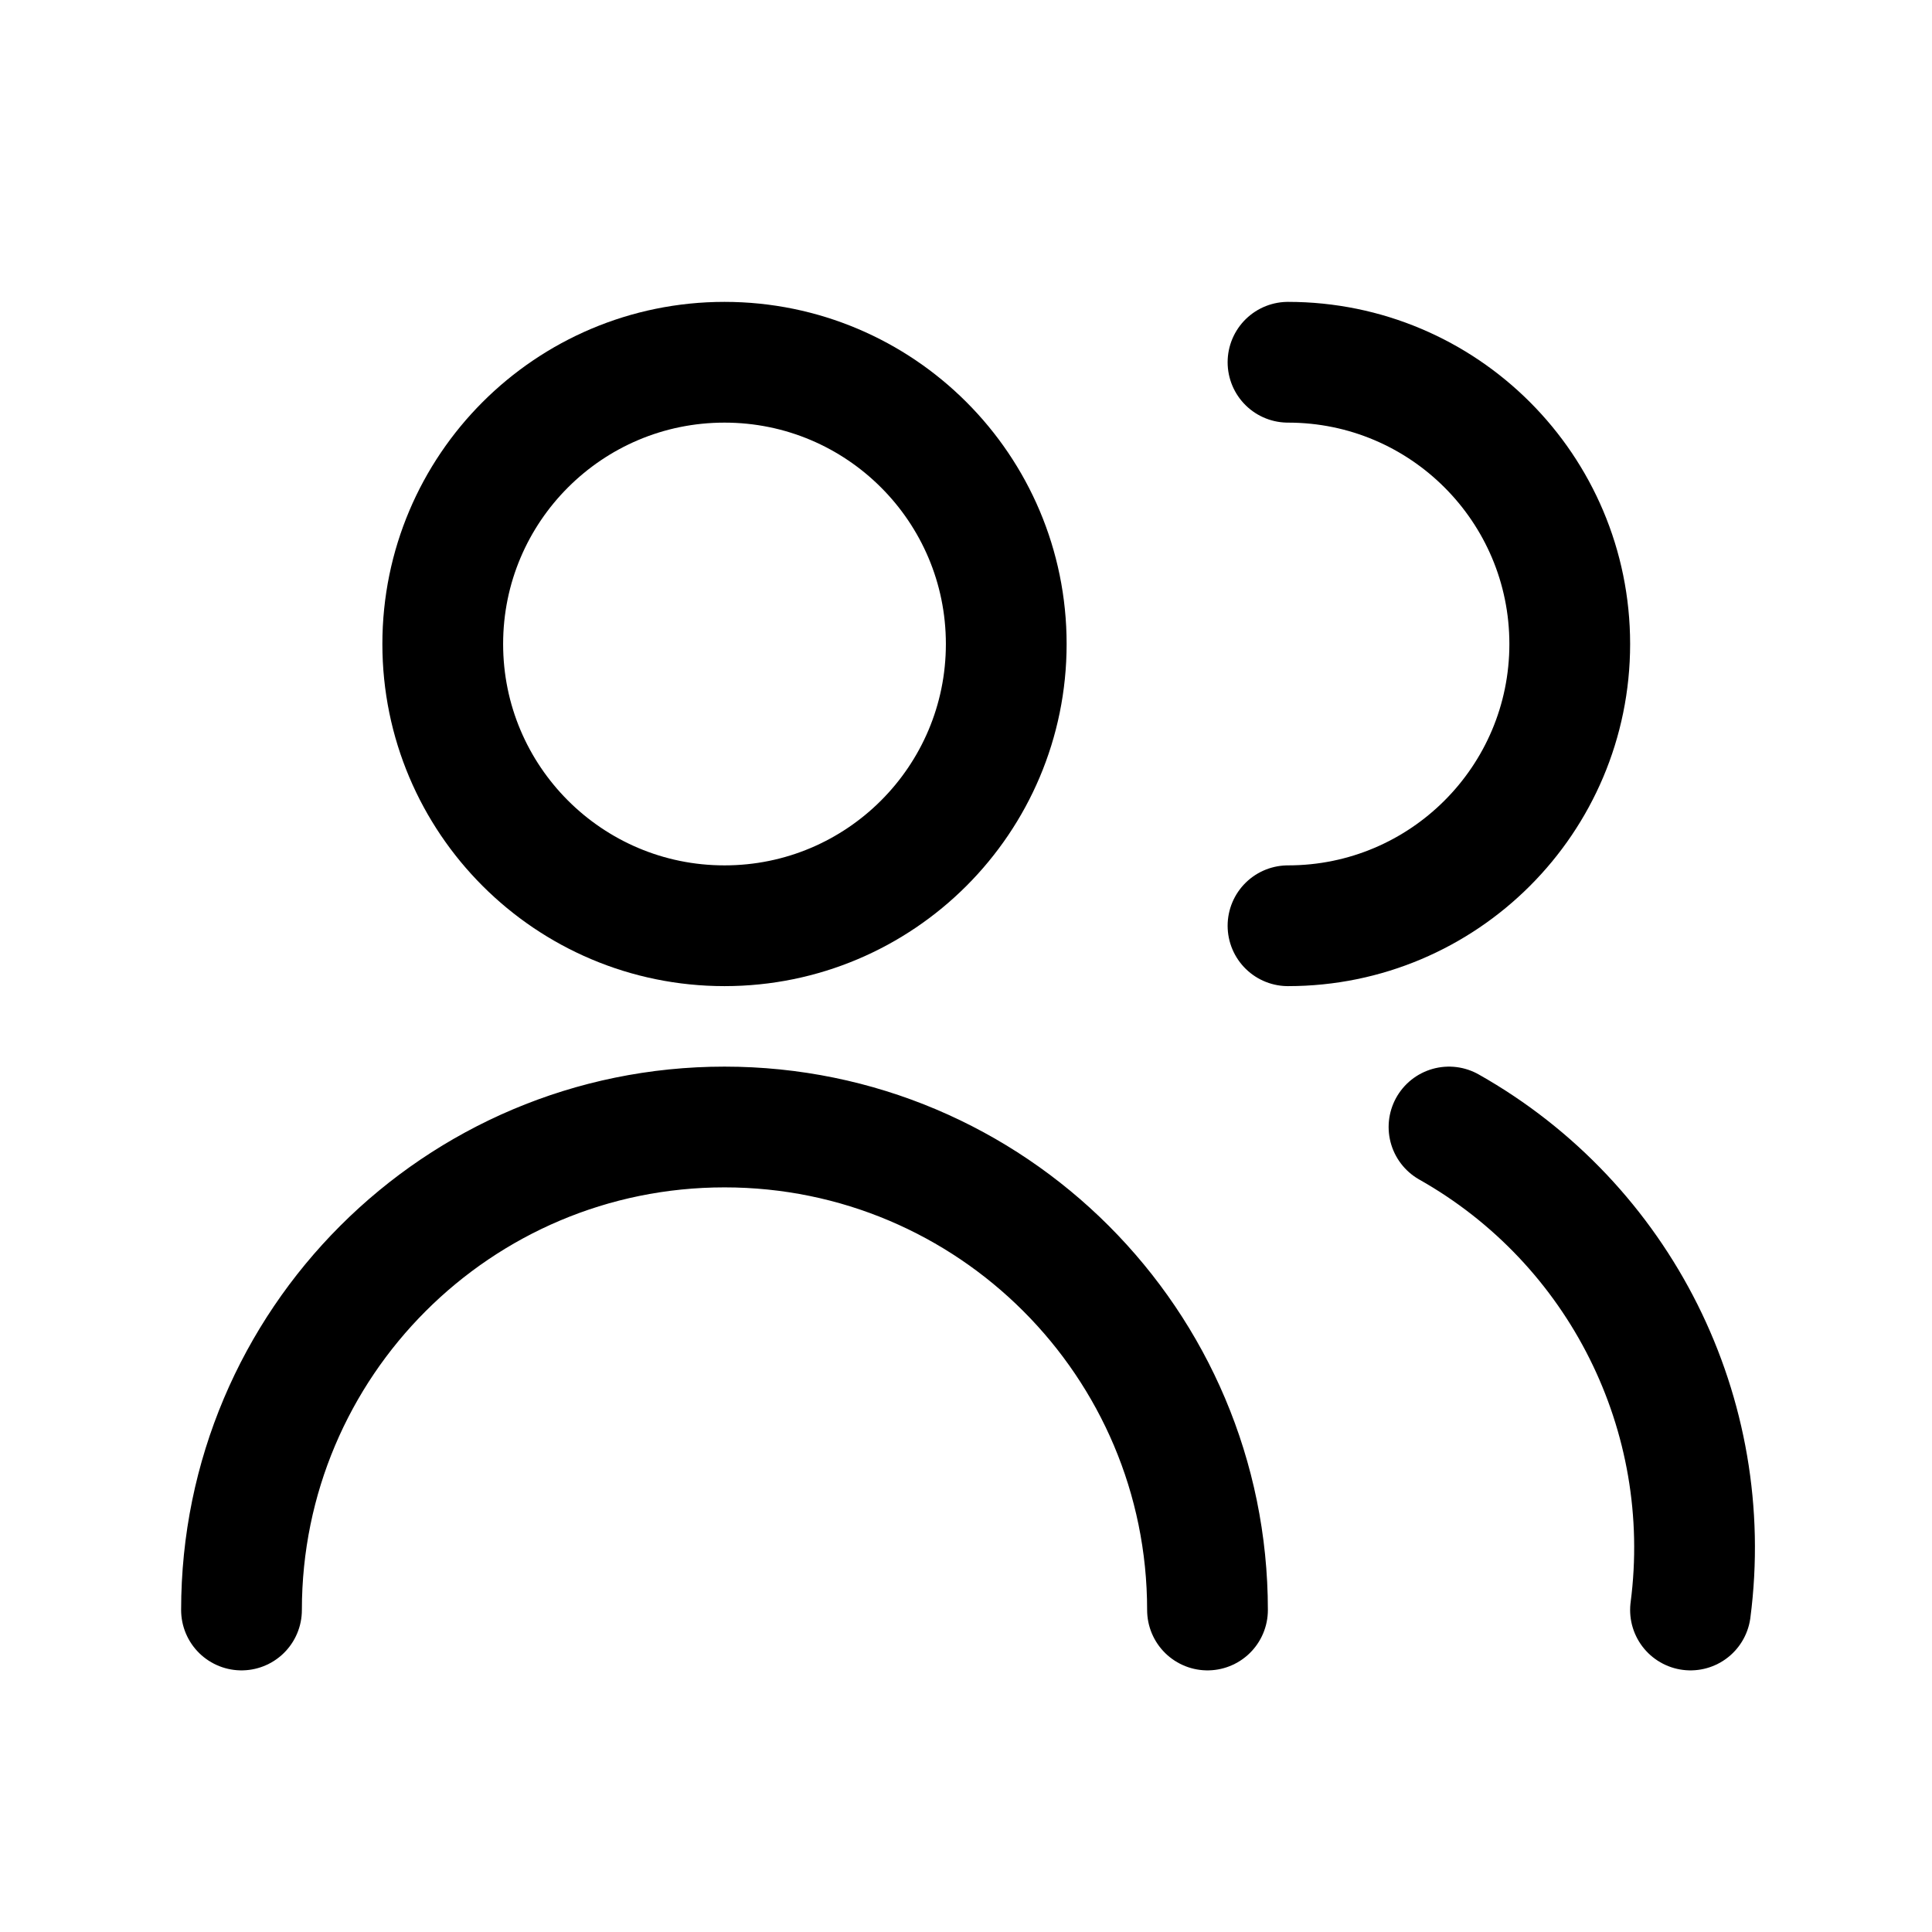
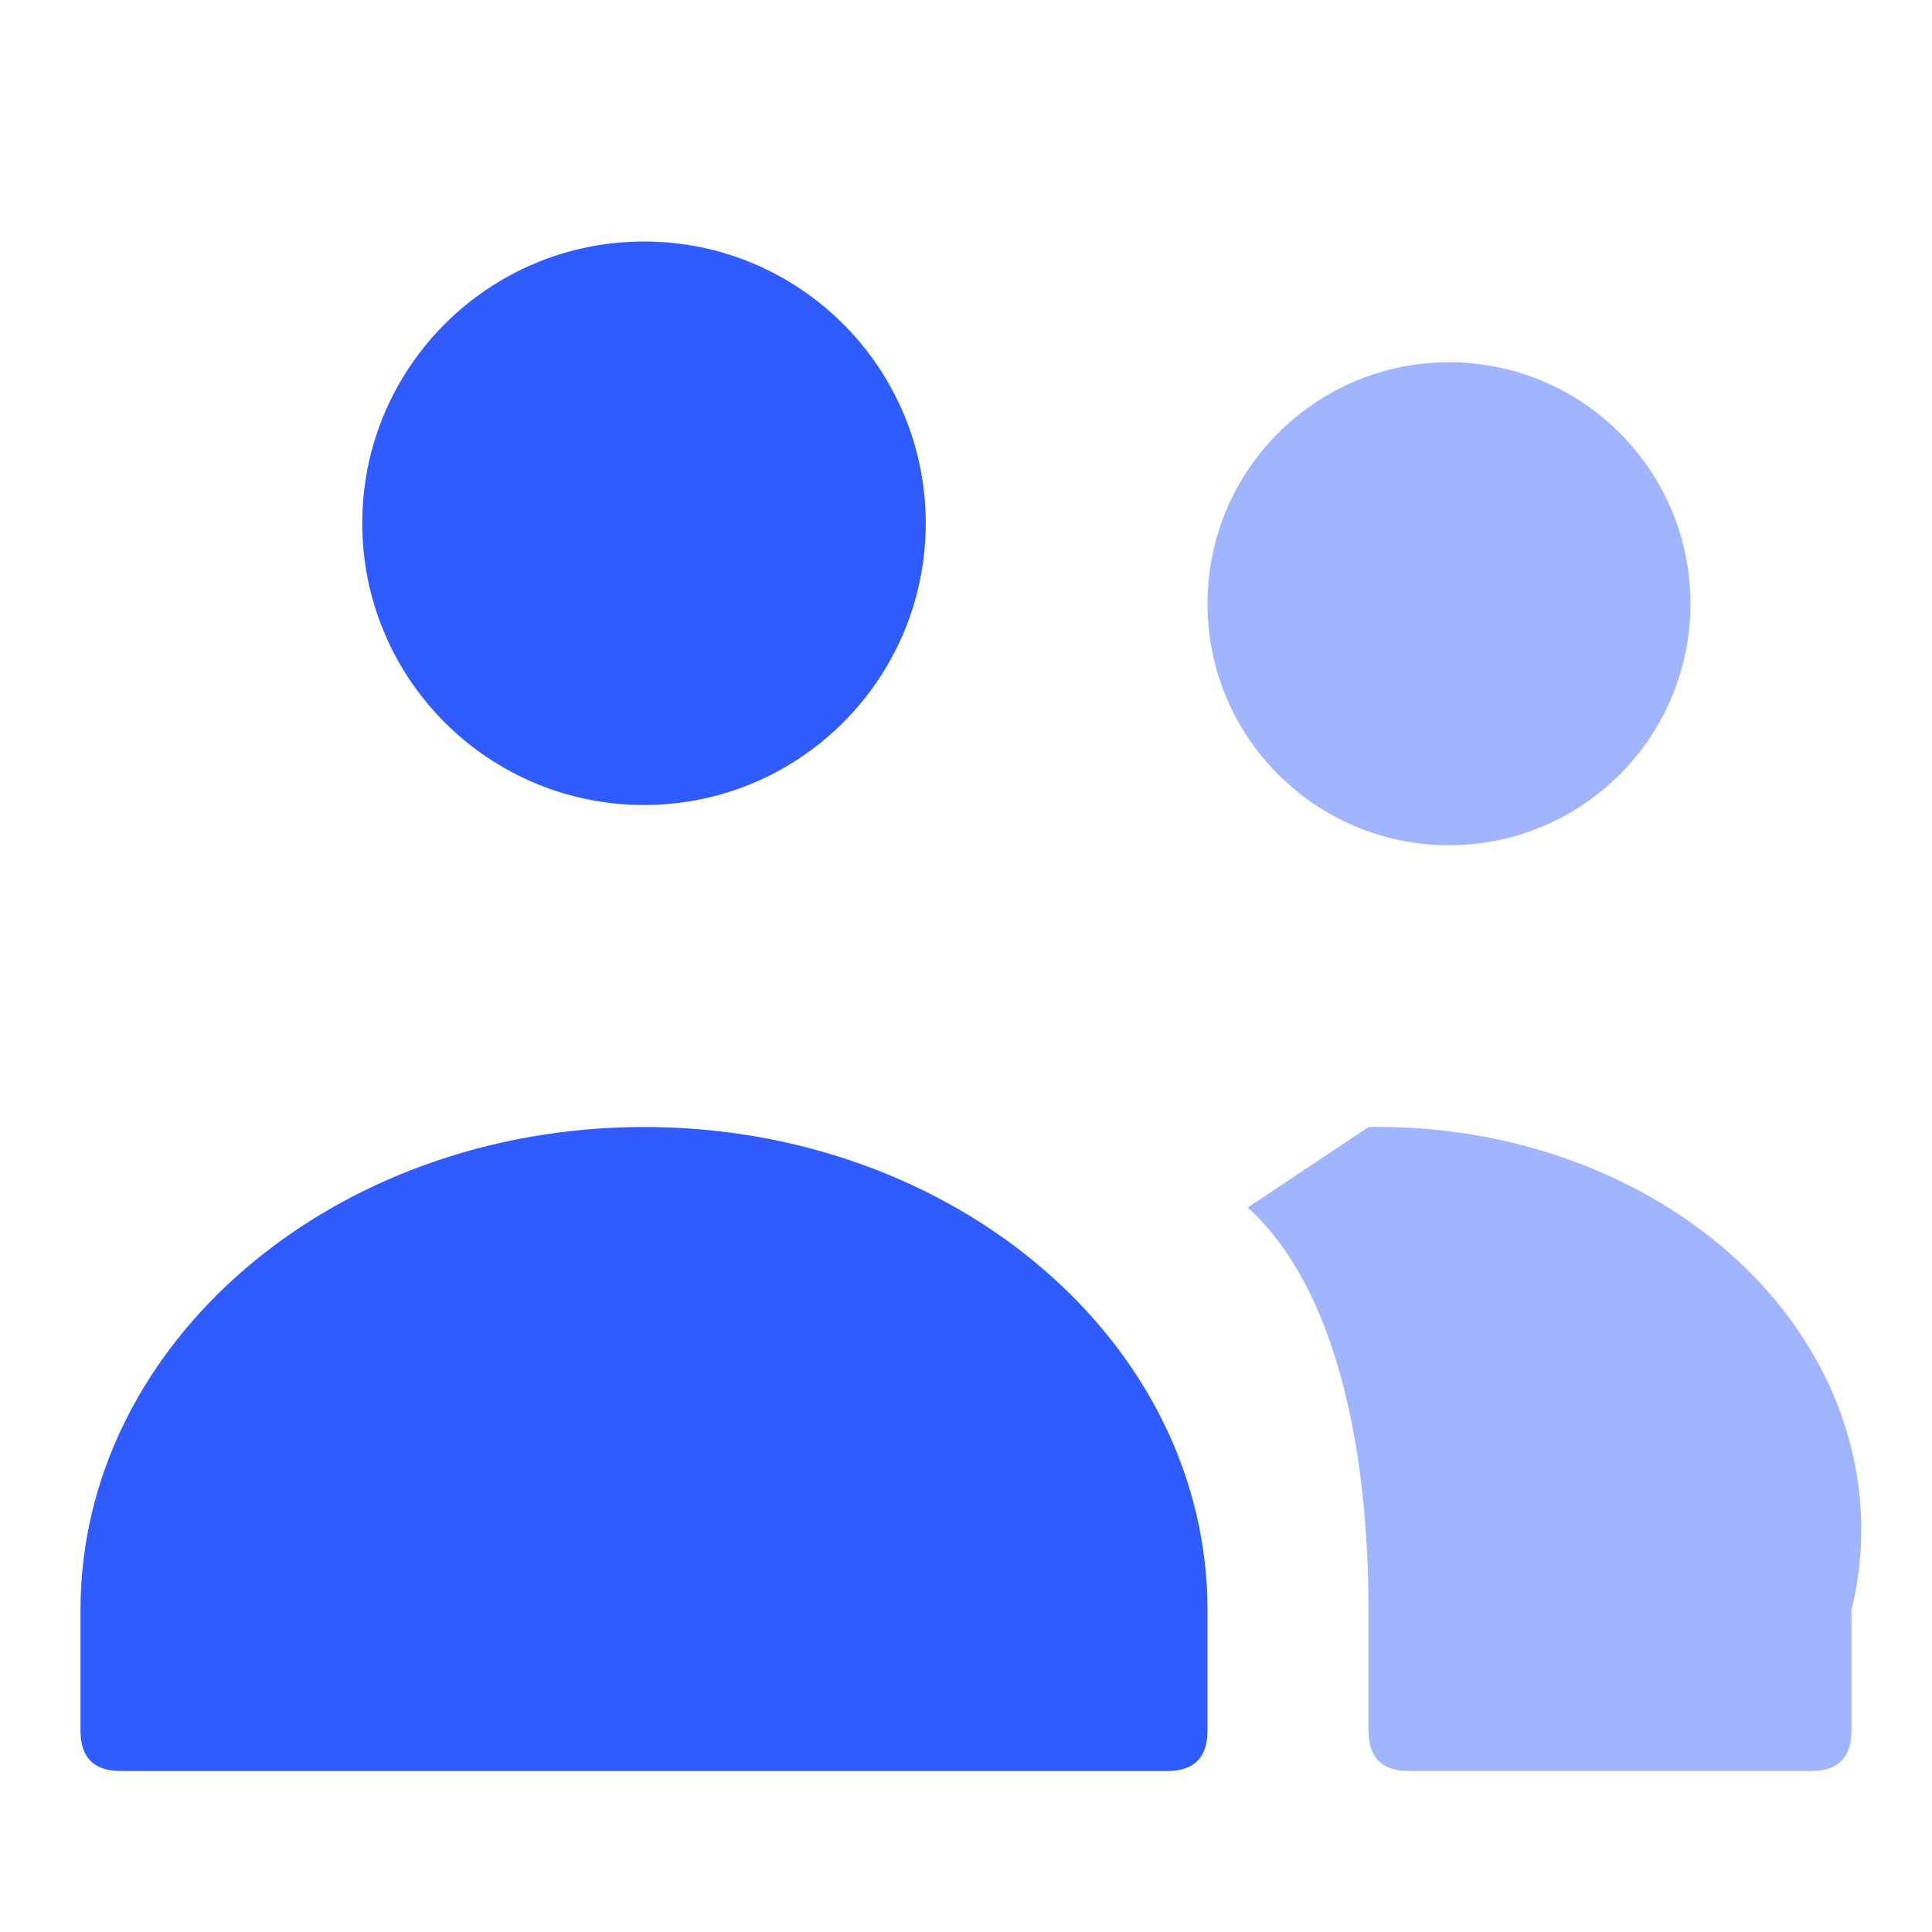
- <svg xmlns="http://www.w3.org/2000/svg" width="24" height="24" viewBox="0 0 24 24" fill="none" stroke="currentColor" stroke-width="1.5" stroke-linecap="round" stroke-linejoin="round">
-   <circle cx="9" cy="8" r="3.5" />
-   <path d="M3 20a6 6 0 0 1 12 0M16 4.5a3.5 3.5 0 0 1 0 7M18 14a6 6 0 0 1 3 6" />
+ <svg xmlns="http://www.w3.org/2000/svg" viewBox="0 0 24 24" fill="currentColor" color="#2F5BFF" aria-hidden="true">
+   <g opacity="0.45" data-tone="secondary">
+     <circle cx="18" cy="7.5" r="3" />
+     <path d="M17 14 A6 5 0 0 1 23 20 L23 21.5 Q23 22 22.5 22 L17.5 22 Q17 22 17 21.5 L17 20 C17 18 16.6 16 15.5 15 L17 14 Z" />
+   </g>
+   <g data-tone="primary">
+     <circle cx="8" cy="6.5" r="3.5" />
+     <path d="M1 20 A7 6 0 0 1 15 20 L15 21.5 Q15 22 14.5 22 L1.5 22 Q1 22 1 21.5 L1 20 Z" />
+   </g>
</svg>
